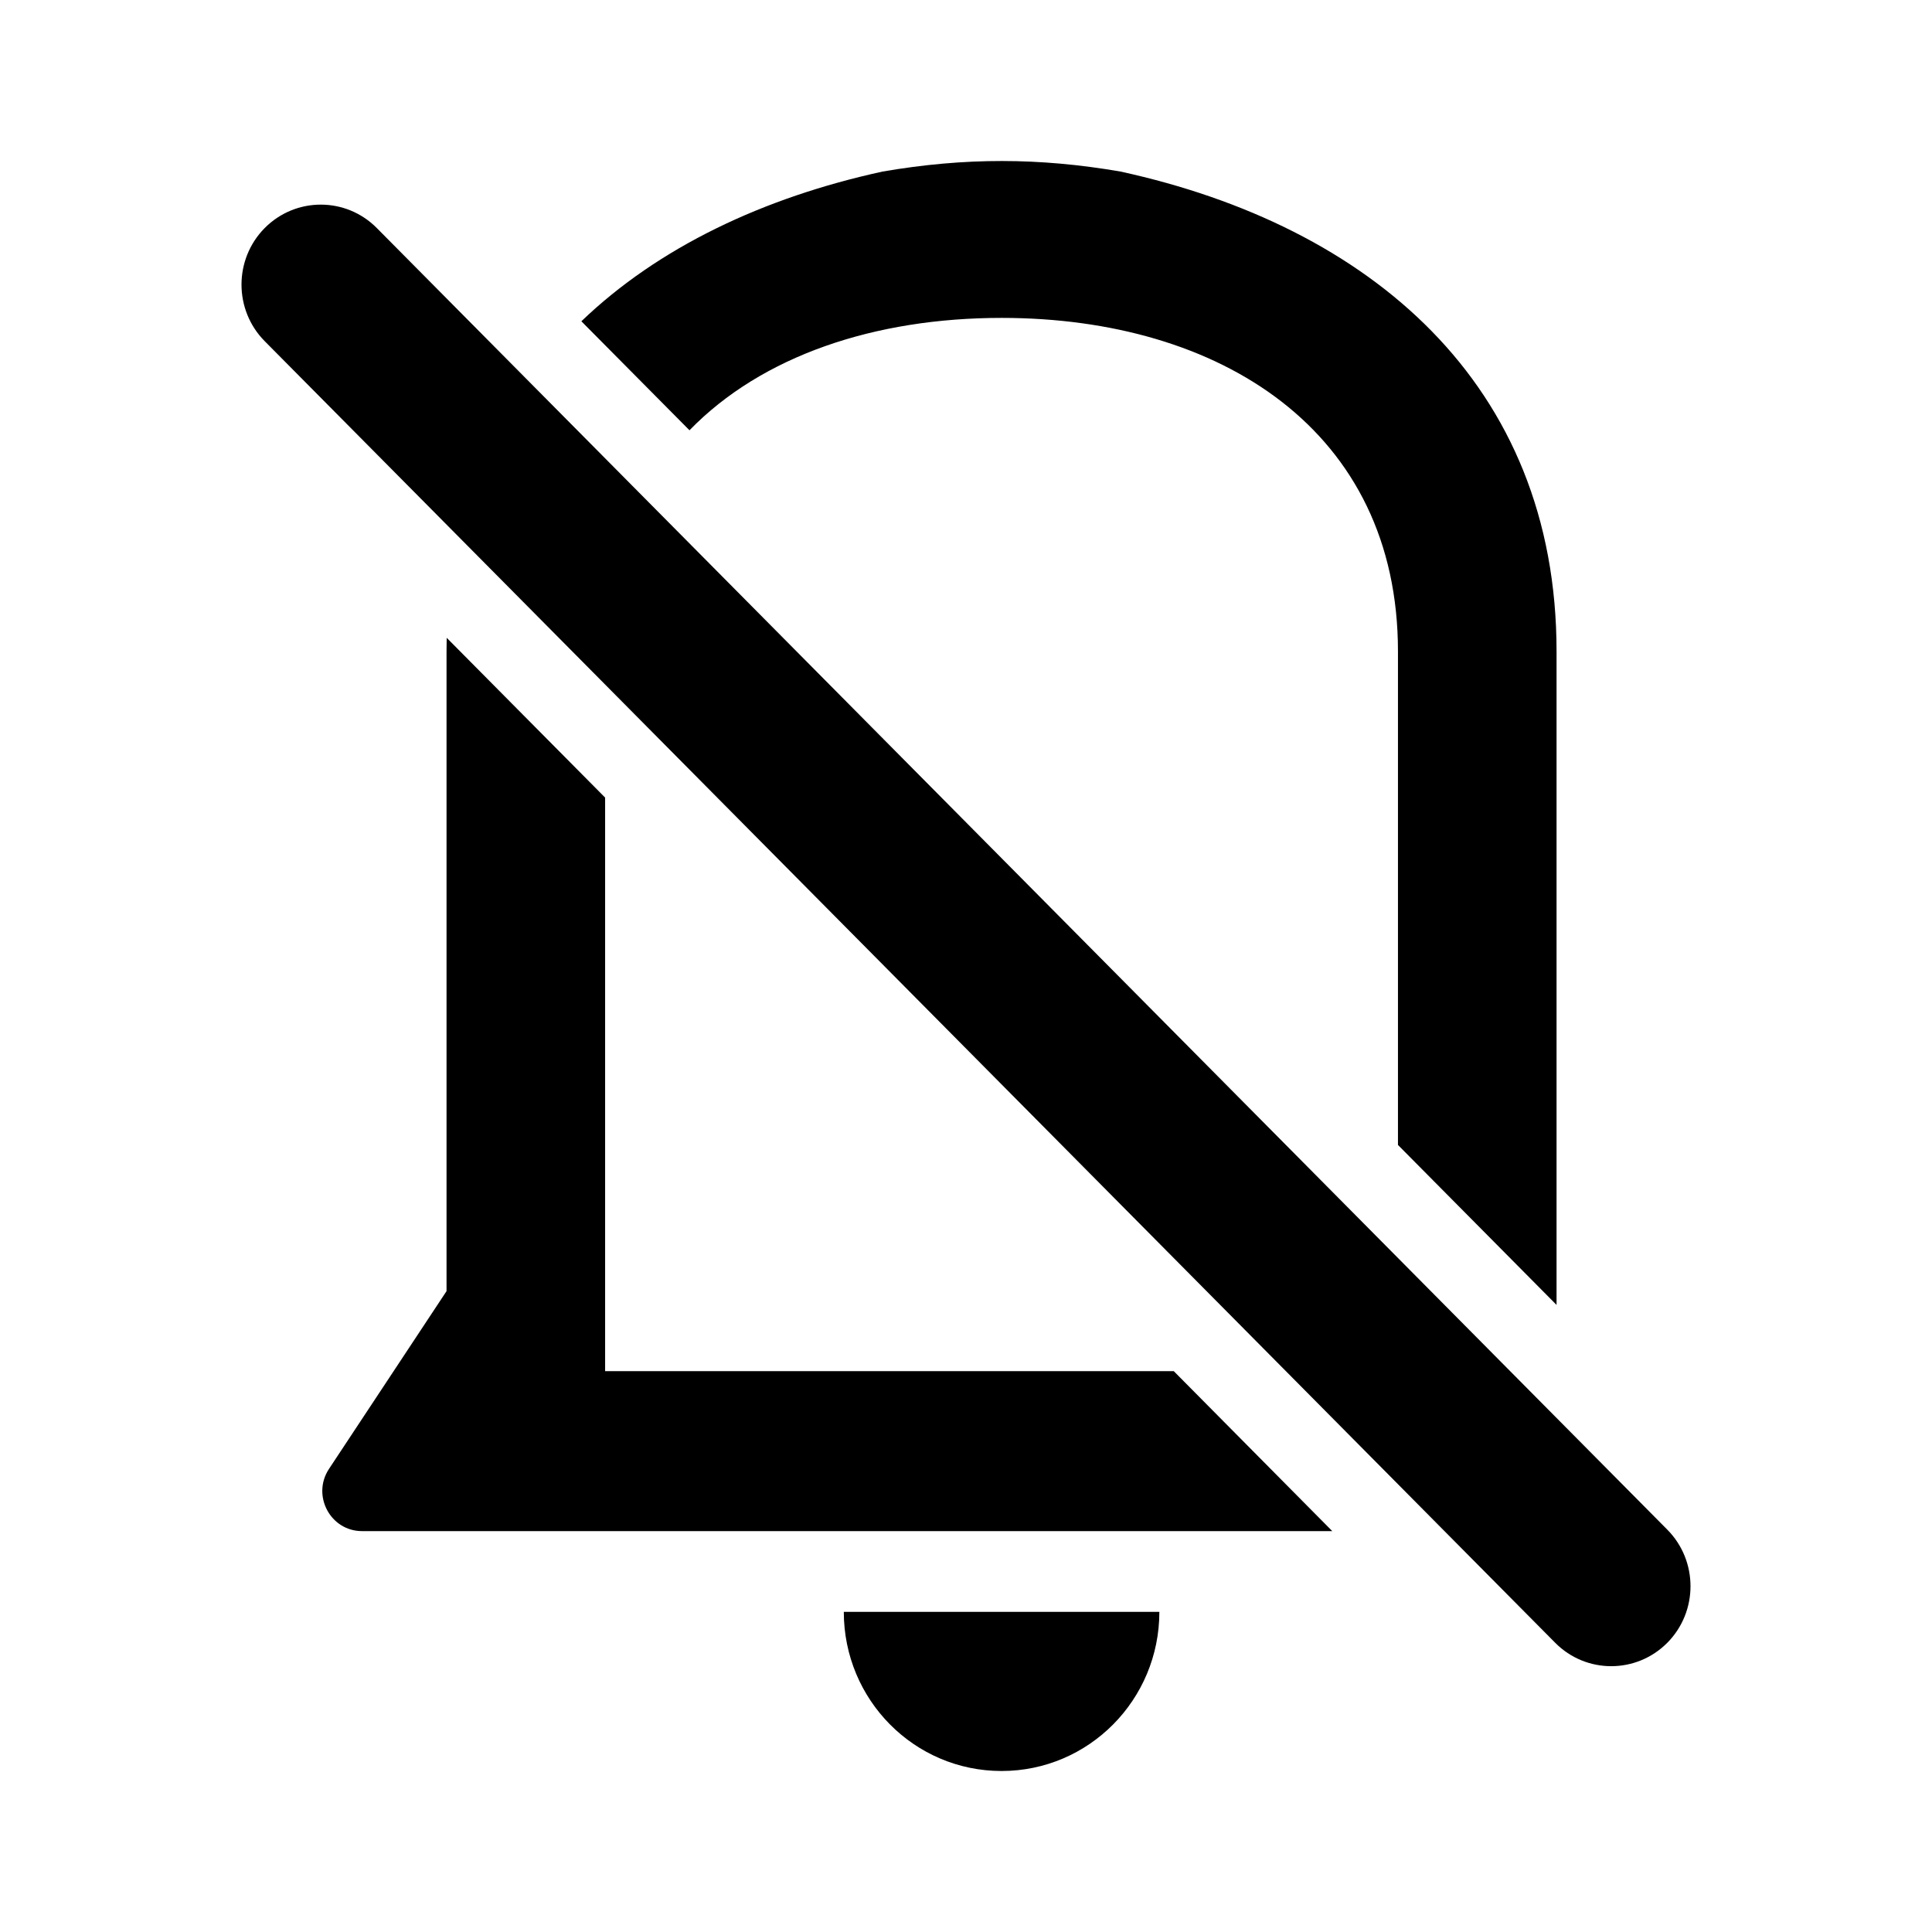
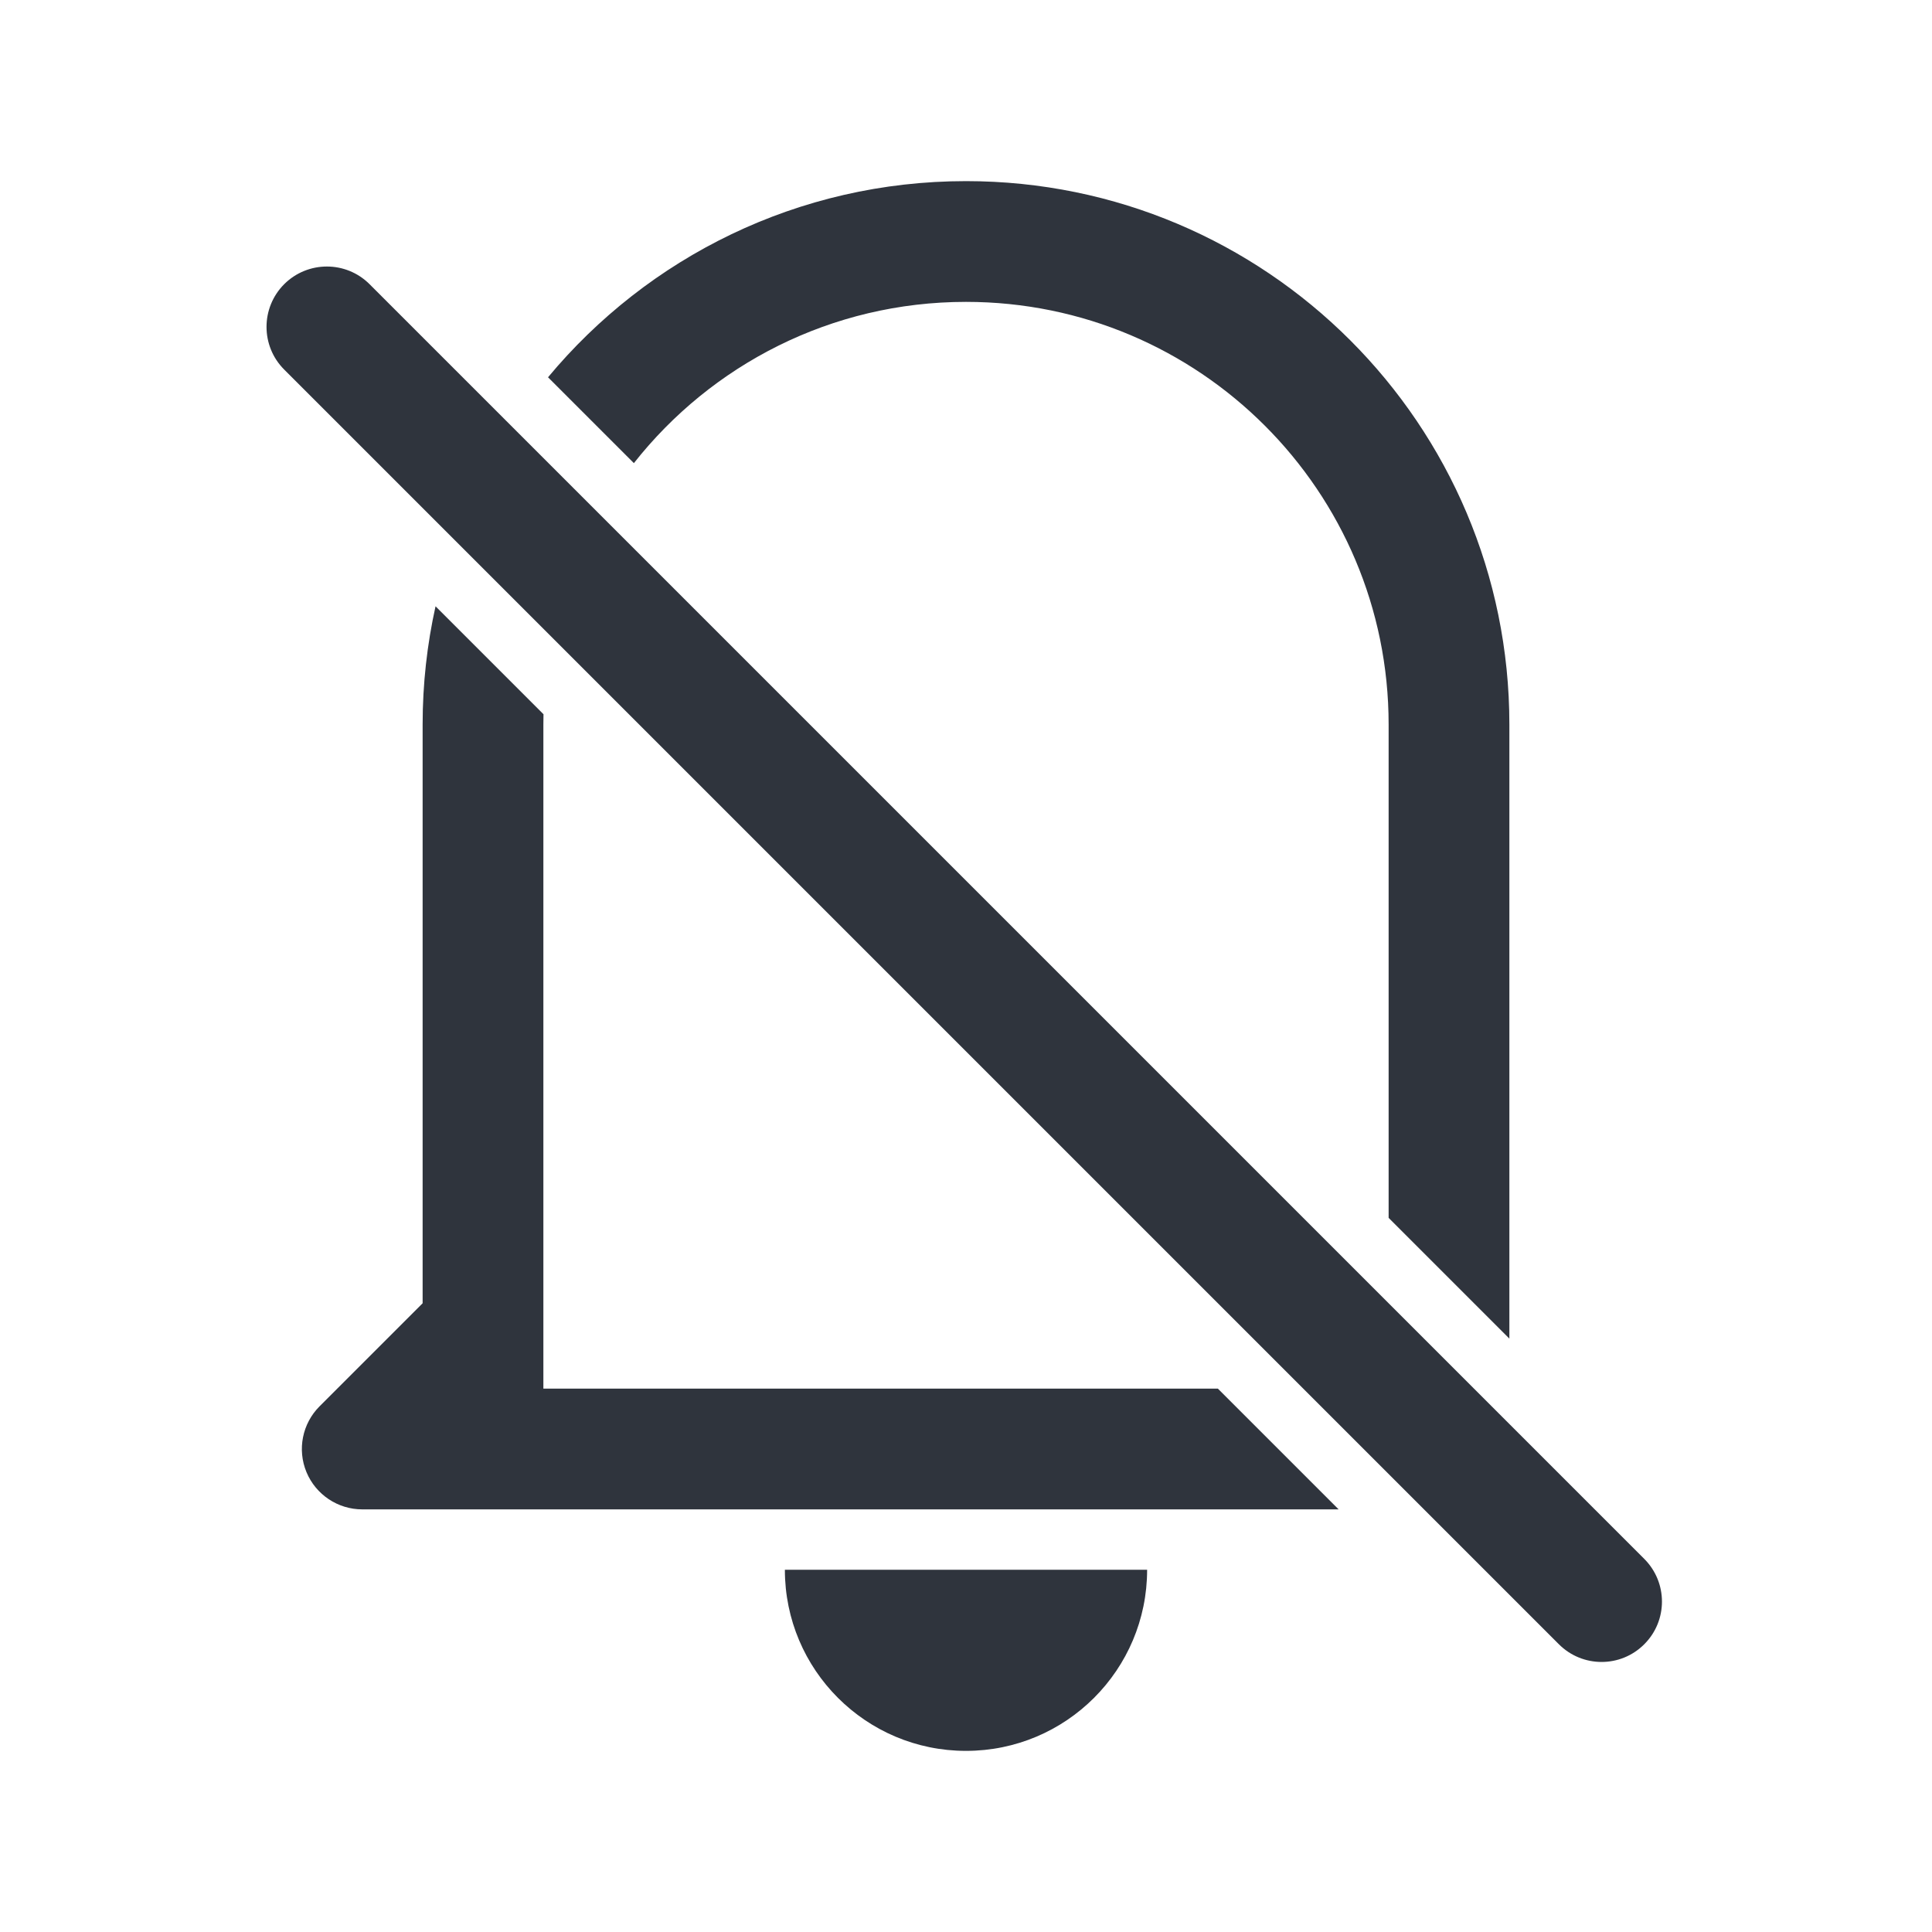
- <svg xmlns="http://www.w3.org/2000/svg" viewBox="0 0 24 24">
-   <path d="M12.442 22C11.358 22 10.482 21.116 10.482 20.023H14.402C14.402 21.116 13.525 22 12.442 22ZM17.366 8.091C17.366 5.349 15.16 3.949 12.442 3.949C10.868 3.949 9.466 4.418 8.565 5.345L7.222 3.991C8.18 3.071 9.484 2.454 10.964 2.131C11.988 1.955 12.913 1.958 13.919 2.131C17.012 2.806 19.336 4.763 19.336 8.091V16.21L17.366 14.223V8.091ZM14.581 17.033L16.55 19.02H4.497C4.104 19.02 3.869 18.577 4.087 18.247L5.547 16.039V8.091C5.547 8.035 5.548 7.979 5.549 7.923L7.517 9.908V17.033H14.581ZM3.288 2.833C2.904 3.221 2.904 3.85 3.288 4.238L19.319 20.407C19.703 20.795 20.327 20.795 20.712 20.407C21.096 20.019 21.096 19.39 20.712 19.002L4.681 2.833C4.297 2.445 3.673 2.445 3.288 2.833Z" />
+ <svg xmlns="http://www.w3.org/2000/svg" width="32" height="32" viewBox="0 0 32 32" fill="none">
+   <path fill-rule="evenodd" clip-rule="evenodd" d="M16 3C13.216 3 10.728 4.264 9.077 6.249L10.499 7.671C11.781 6.044 13.768 5 16 5C19.866 5 23 8.134 23 12V20.172L25 22.172V22V12C25 7.029 20.971 3 16 3ZM7.214 10.042L9.002 11.83C9.001 11.887 9 11.943 9 12V23H20.172L22.172 25H9H7H6C5.596 25 5.231 24.756 5.076 24.383C4.921 24.009 5.007 23.579 5.293 23.293L7 21.586V12C7 11.328 7.074 10.672 7.214 10.042ZM19 26C19 27.657 17.657 29 16 29C14.343 29 13 27.657 13 26H19ZM4.707 4.707C4.317 5.098 4.317 5.731 4.707 6.121L25.82 27.234C26.211 27.625 26.844 27.625 27.234 27.234C27.625 26.844 27.625 26.211 27.234 25.82L6.121 4.707C5.731 4.317 5.098 4.317 4.707 4.707Z" fill="#2F343D" />
</svg>
